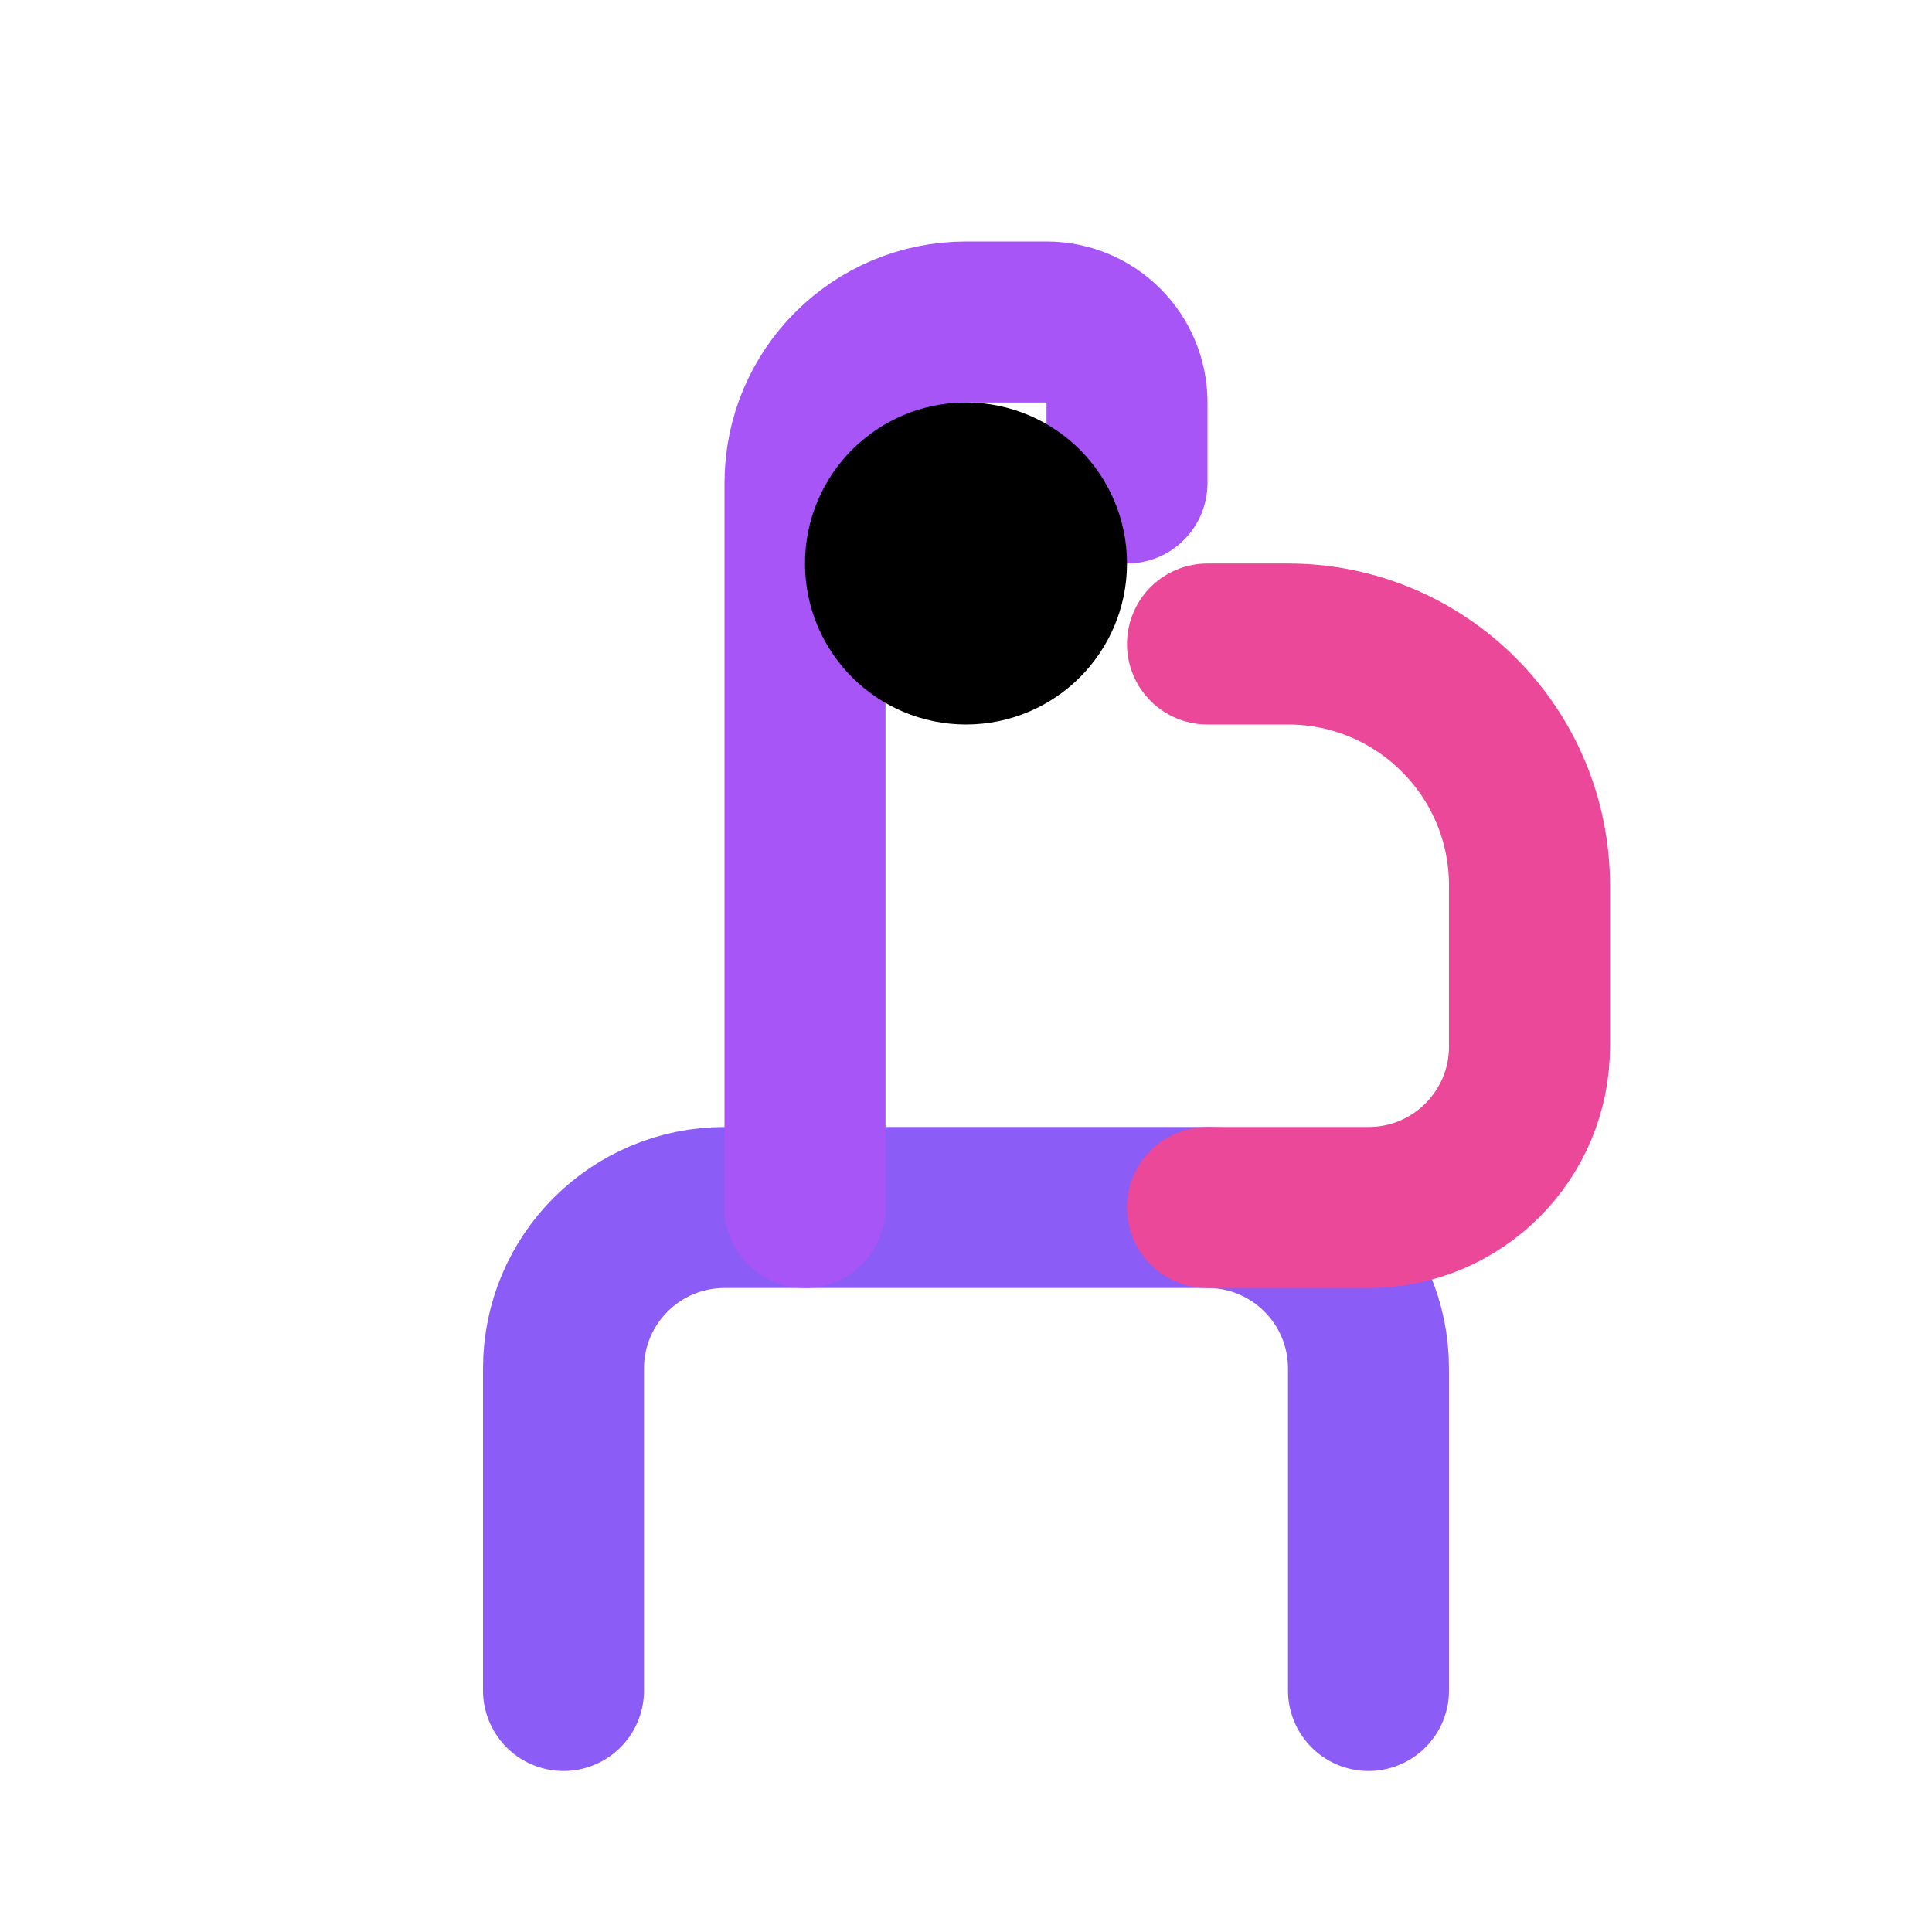
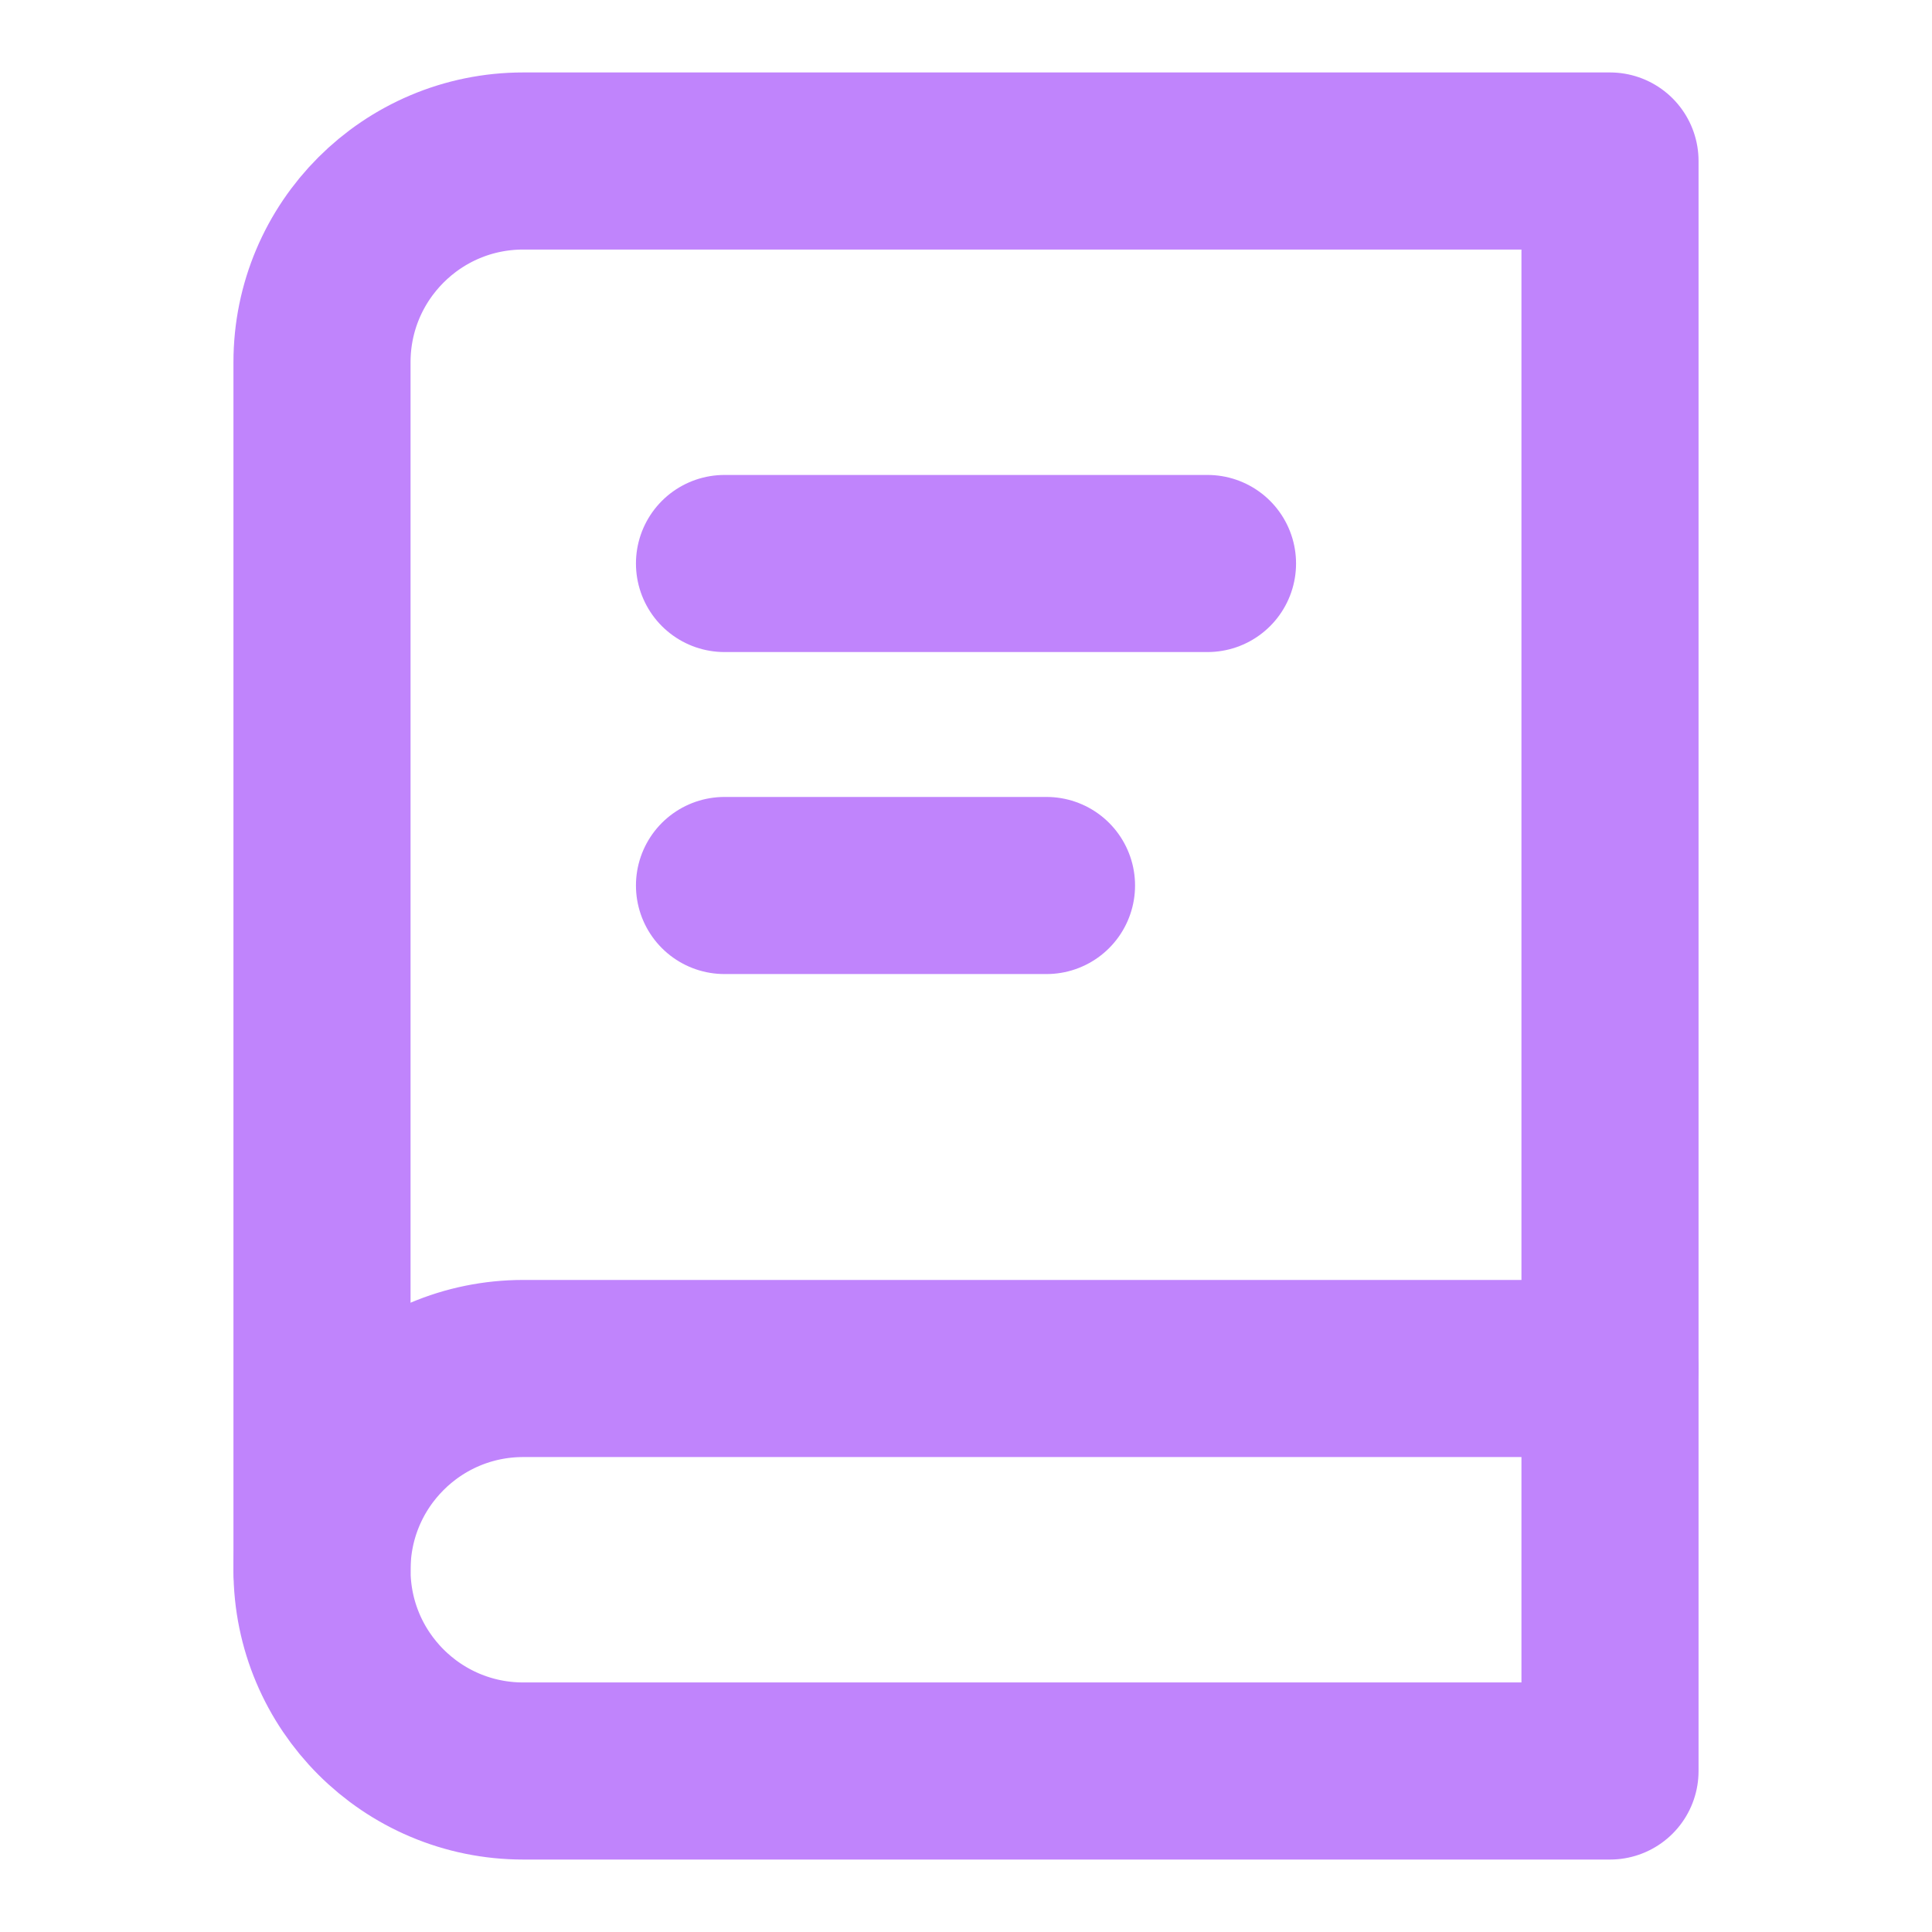
- <svg xmlns="http://www.w3.org/2000/svg" role="img" viewBox="0 0 24 24" fill="none" stroke="currentColor" stroke-width="2" stroke-linecap="round" stroke-linejoin="round">
-   <path d="M7 21v-4a2 2 0 0 1 2-2h6a2 2 0 0 1 2 2v4" stroke="#8B5CF6" />
-   <path d="M10 15V6a2 2 0 0 1 2-2h1a1 1 0 0 1 1 1v1" stroke="#A855F7" />
-   <circle cx="12" cy="7" r="1" fill="#A855F7" />
-   <path d="M15 15h2a2 2 0 0 0 2-2v-2a3 3 0 0 0-3-3h-1" stroke="#EC4899" />
+ <svg xmlns="http://www.w3.org/2000/svg" role="img" viewBox="0 0 24 24" fill="none" stroke="#C084FC" stroke-width="2.2" stroke-linecap="round" stroke-linejoin="round">
+   <path d="M4 19.5A2.5 2.5 0 0 1 6.5 17H20" />
+   <path d="M6.5 2H20v20H6.5A2.5 2.5 0 0 1 4 19.5v-15A2.5 2.5 0 0 1 6.5 2z" />
+   <line x1="9" y1="7" x2="15" y2="7" />
+   <line x1="9" y1="11" x2="13" y2="11" />
</svg>
